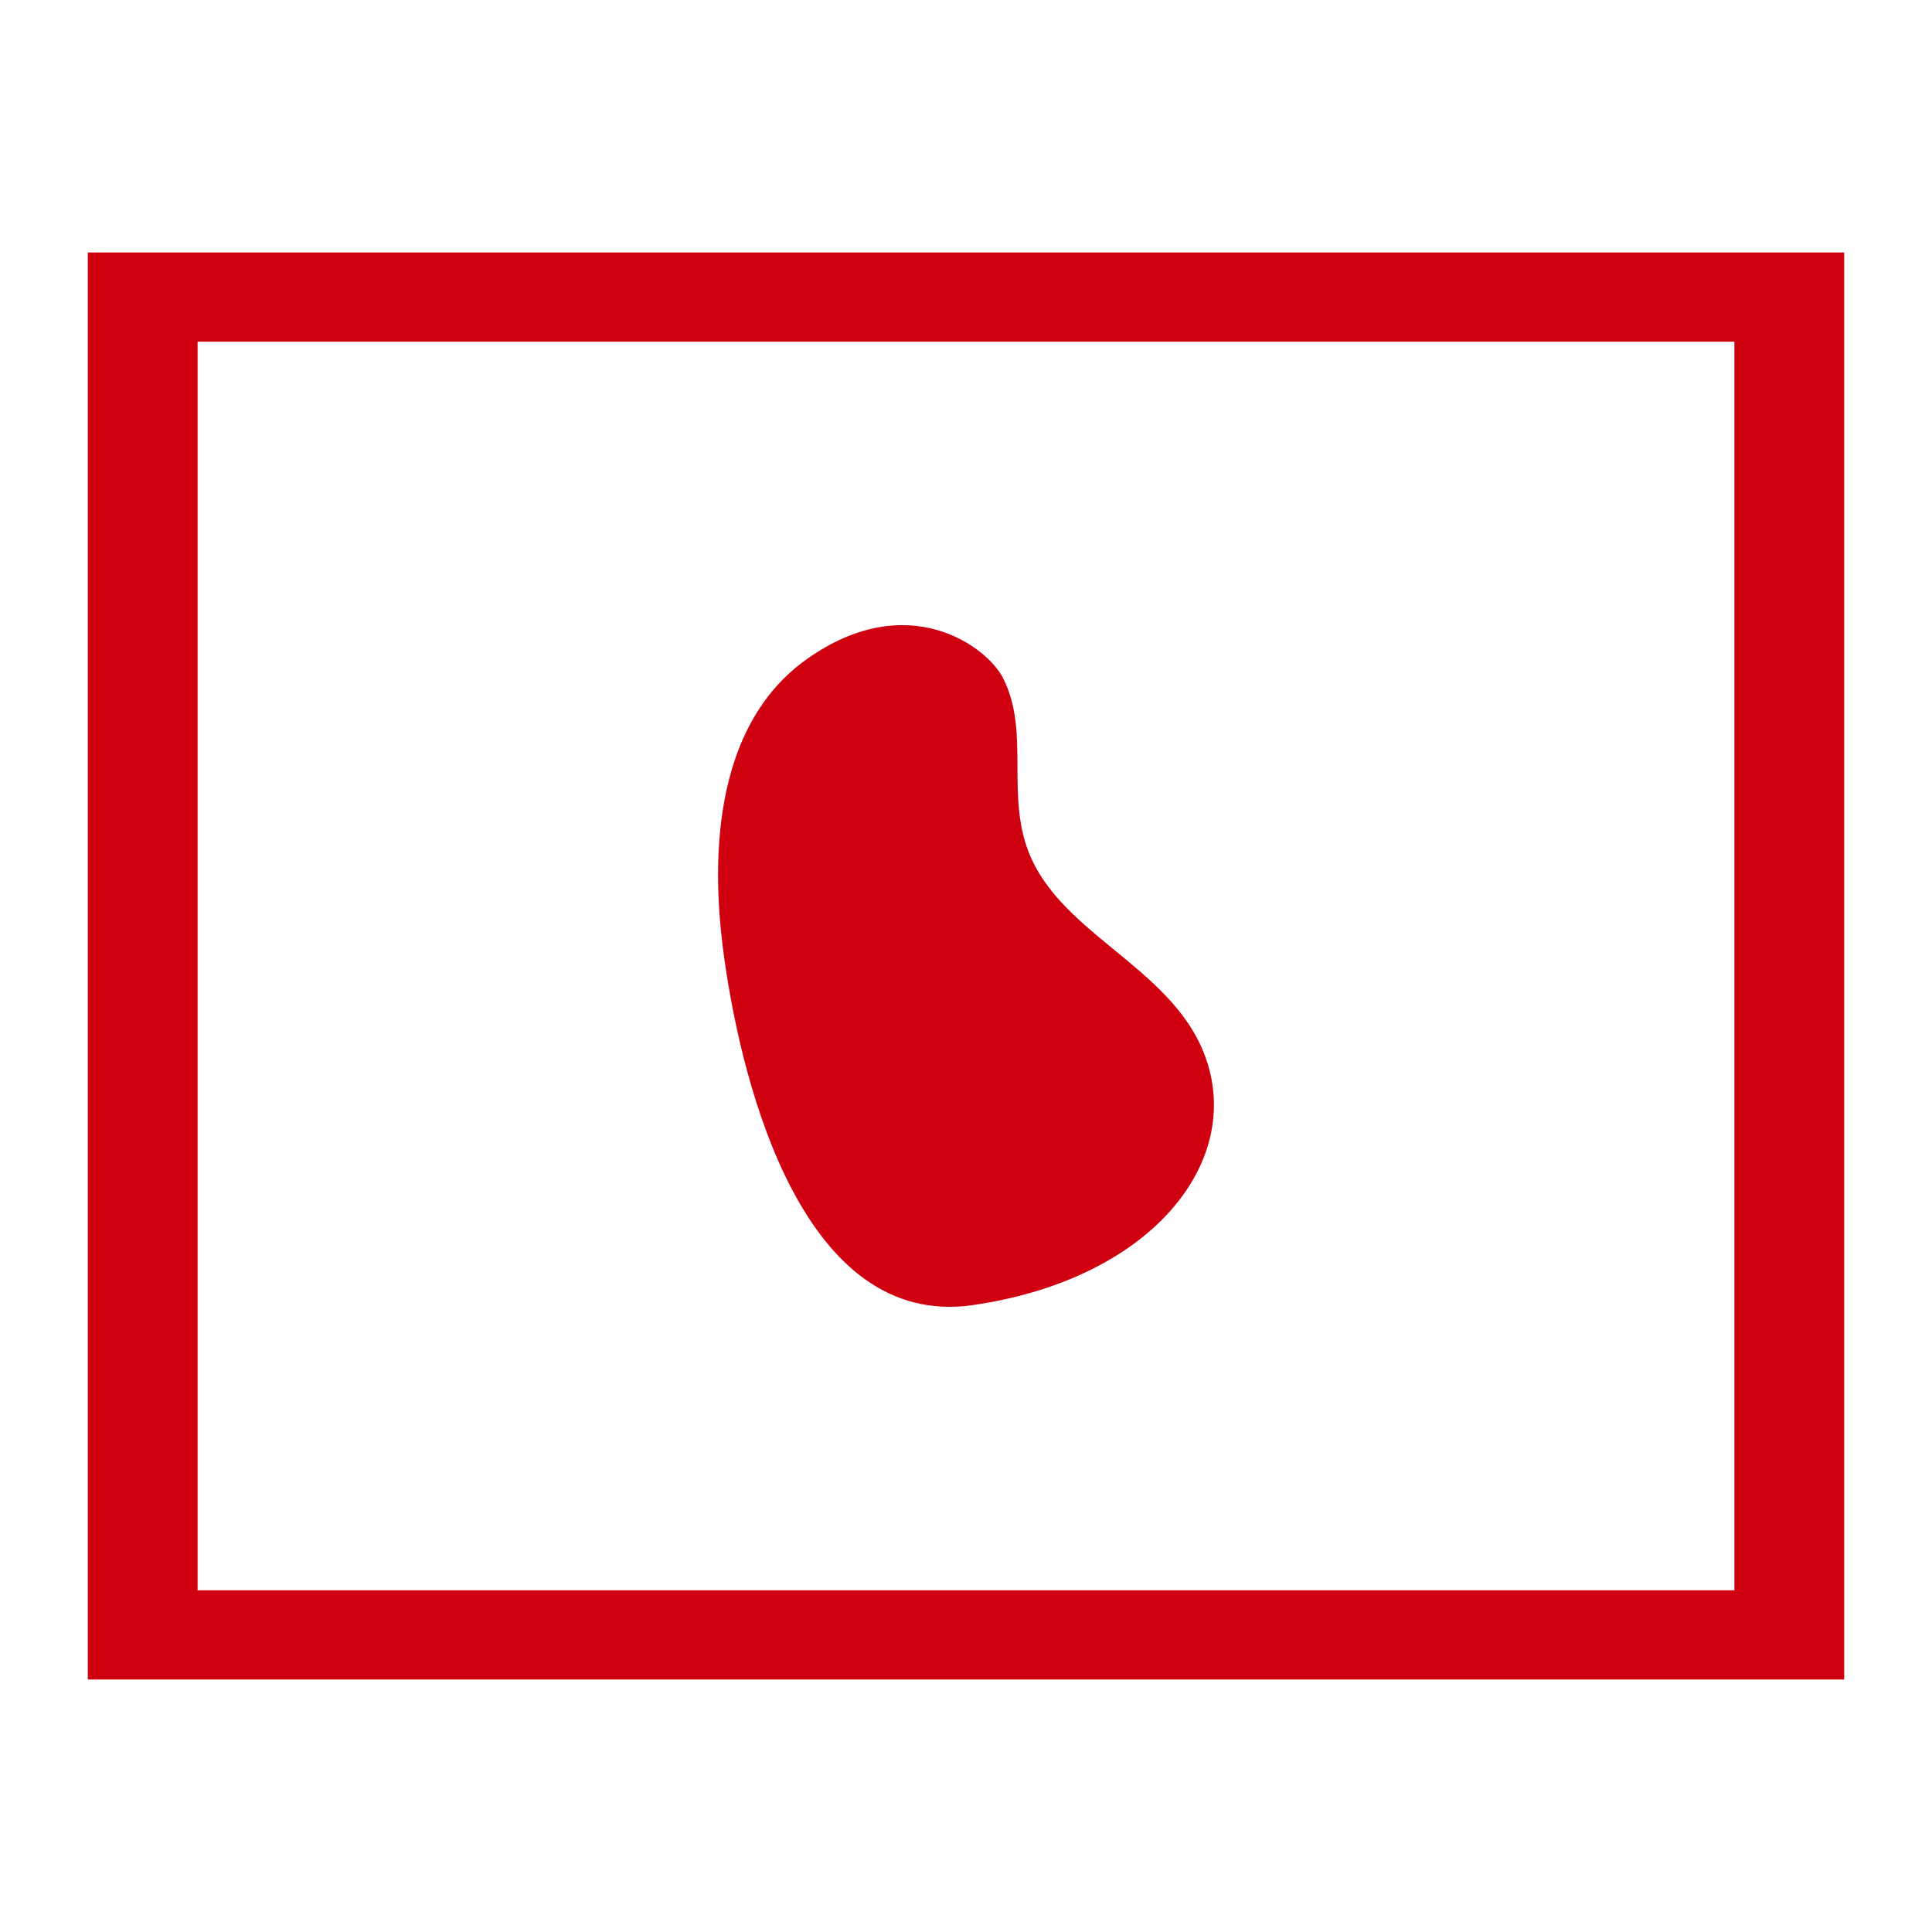
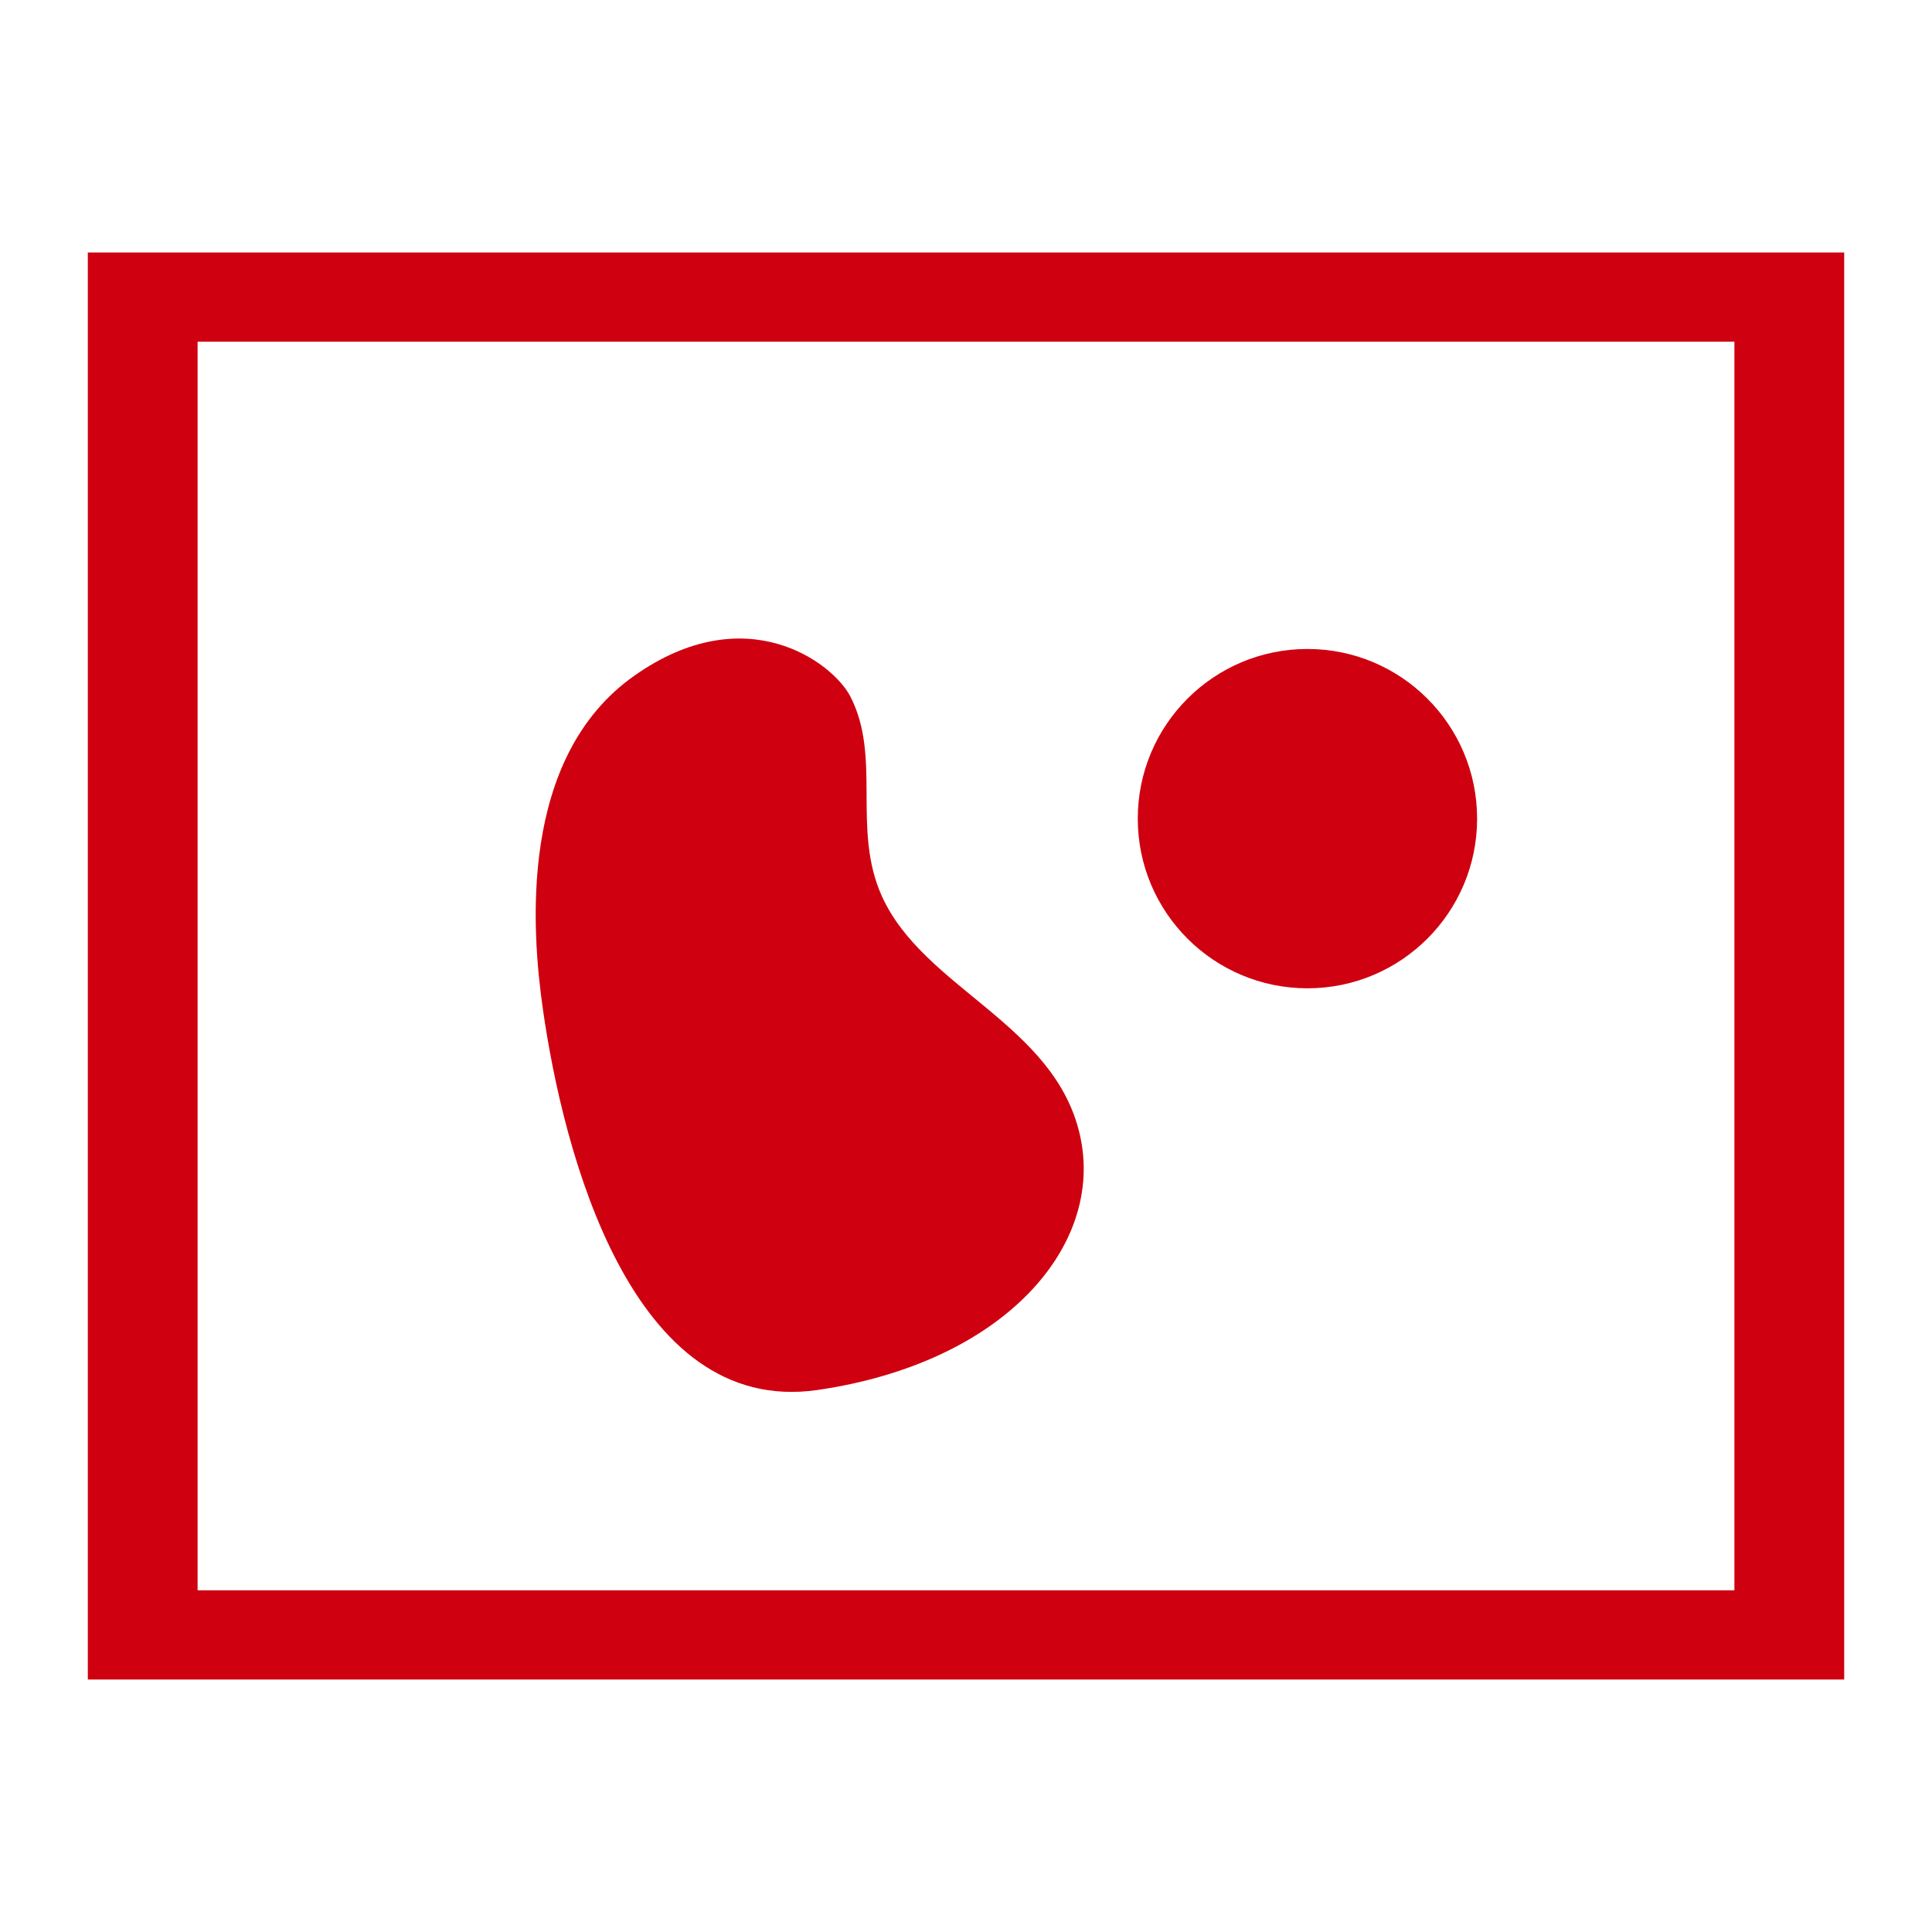
<svg xmlns="http://www.w3.org/2000/svg" viewBox="0 0 22 22" version="1.1" id="svg6">
  <defs id="defs3051">
    <style type="text/css" id="current-color-scheme">
      .ColorScheme-Text {
        color:#232629;
      }
      </style>
    <style id="current-color-scheme-6" type="text/css">
      .ColorScheme-Text {
        color:#232629;
      }
      </style>
    <marker style="overflow:visible" id="marker7172" refX="0" refY="0" orient="auto">
      <path transform="scale(-0.6)" d="M 8.719,4.034 -2.207,0.016 8.719,-4.002 c -1.745,2.372 -1.735,5.617 -6e-7,8.035 z" style="fill:#3a3a3a;fill-opacity:1;fill-rule:evenodd;stroke:#3a3a3a;stroke-width:0.625;stroke-linejoin:round;stroke-opacity:1" id="path7170" />
    </marker>
    <marker orient="auto" refY="0.0" refX="0.0" id="marker6446" style="overflow:visible">
      <path id="path6444" d="M 5.77,0.0 L -2.88,5.0 L -2.88,-5.0 L 5.77,0.0 z " style="fill-rule:evenodd;stroke:#3a3a3a;stroke-width:1pt;stroke-opacity:1;fill:#3a3a3a;fill-opacity:1" transform="scale(0.4)" />
    </marker>
    <marker orient="auto" refY="0.0" refX="0.0" id="marker6374" style="overflow:visible">
      <path id="path6372" d="M 5.77,0.0 L -2.88,5.0 L -2.88,-5.0 L 5.77,0.0 z " style="fill-rule:evenodd;stroke:#3a3a3a;stroke-width:1pt;stroke-opacity:1;fill:#3a3a3a;fill-opacity:1" transform="scale(0.2)" />
    </marker>
    <marker orient="auto" refY="0" refX="0" id="marker5660" style="overflow:visible">
      <path id="path5658" style="fill:#3a3a3a;fill-opacity:1;fill-rule:evenodd;stroke:#3a3a3a;stroke-width:0.625;stroke-linejoin:round;stroke-opacity:1" d="M 8.719,4.034 -2.207,0.016 8.719,-4.002 c -1.745,2.372 -1.735,5.617 -6e-7,8.035 z" transform="scale(-0.6)" />
    </marker>
    <marker orient="auto" refY="0.0" refX="0.0" id="marker5598" style="overflow:visible;">
      <path id="path5596" d="M 0.0,0.0 L 5.0,-5.0 L -12.5,0.0 L 5.0,5.0 L 0.0,0.0 z " style="fill-rule:evenodd;stroke:#3a3a3a;stroke-width:1pt;stroke-opacity:1;fill:#3a3a3a;fill-opacity:1" transform="scale(0.4) rotate(180) translate(10,0)" />
    </marker>
    <marker style="overflow:visible;" id="marker1836" refX="0.0" refY="0.0" orient="auto">
      <path transform="scale(0.6) rotate(180) translate(0,0)" d="M 8.719,4.034 L -2.207,0.016 L 8.719,-4.002 C 6.973,-1.63 6.983,1.616 8.719,4.034 z " style="fill-rule:evenodd;stroke-width:0.625;stroke-linejoin:round;stroke:#3a3a3a;stroke-opacity:1;fill:#3a3a3a;fill-opacity:1" id="path1834" />
    </marker>
    <marker style="overflow:visible;" id="marker1748" refX="0.0" refY="0.0" orient="auto">
      <path transform="scale(0.4) rotate(180) translate(10,0)" style="fill-rule:evenodd;stroke:#4d4d4d;stroke-width:1pt;stroke-opacity:1;fill:#4d4d4d;fill-opacity:1" d="M 0.0,0.0 L 5.0,-5.0 L -12.5,0.0 L 5.0,5.0 L 0.0,0.0 z " id="path1746" />
    </marker>
    <marker style="overflow:visible" id="marker1654" refX="0.0" refY="0.0" orient="auto">
      <path transform="scale(0.4)" style="fill-rule:evenodd;stroke:#4d4d4d;stroke-width:1pt;stroke-opacity:1;fill:#4d4d4d;fill-opacity:1" d="M 5.77,0.0 L -2.88,5.0 L -2.88,-5.0 L 5.77,0.0 z " id="path1652" />
    </marker>
    <marker style="overflow:visible;" id="marker1578" refX="0.0" refY="0.0" orient="auto">
      <path transform="scale(0.6) rotate(180) translate(0,0)" d="M 8.719,4.034 L -2.207,0.016 L 8.719,-4.002 C 6.973,-1.63 6.983,1.616 8.719,4.034 z " style="fill-rule:evenodd;stroke-width:0.625;stroke-linejoin:round;stroke:#4d4d4d;stroke-opacity:1;fill:#4d4d4d;fill-opacity:1" id="path1576" />
    </marker>
    <marker style="overflow:visible" id="Arrow1Sstart" refX="0.0" refY="0.0" orient="auto">
      <path transform="scale(0.2) translate(6,0)" style="fill-rule:evenodd;stroke:#4d4d4d;stroke-width:1pt;stroke-opacity:1;fill:#4d4d4d;fill-opacity:1" d="M 0.0,0.0 L 5.0,-5.0 L -12.5,0.0 L 5.0,5.0 L 0.0,0.0 z " id="path874" />
    </marker>
    <marker style="overflow:visible;" id="Arrow2Mend" refX="0.0" refY="0.0" orient="auto">
      <path transform="scale(0.6) rotate(180) translate(0,0)" d="M 8.719,4.034 L -2.207,0.016 L 8.719,-4.002 C 6.973,-1.63 6.983,1.616 8.719,4.034 z " style="fill-rule:evenodd;stroke-width:0.625;stroke-linejoin:round;stroke:#4d4d4d;stroke-opacity:1;fill:#4d4d4d;fill-opacity:1" id="path889" />
    </marker>
    <marker style="overflow:visible;" id="marker1242" refX="0.0" refY="0.0" orient="auto">
      <path transform="scale(1.1) rotate(180) translate(1,0)" d="M 8.719,4.034 L -2.207,0.016 L 8.719,-4.002 C 6.973,-1.63 6.983,1.616 8.719,4.034 z " style="fill-rule:evenodd;stroke-width:0.625;stroke-linejoin:round;stroke:#4d4d4d;stroke-opacity:1;fill:#4d4d4d;fill-opacity:1" id="path1240" />
    </marker>
    <marker style="overflow:visible" id="Arrow2Sstart" refX="0.0" refY="0.0" orient="auto">
      <path transform="scale(0.3) translate(-2.3,0)" d="M 8.719,4.034 L -2.207,0.016 L 8.719,-4.002 C 6.973,-1.63 6.983,1.616 8.719,4.034 z " style="fill-rule:evenodd;stroke-width:0.625;stroke-linejoin:round;stroke:#4d4d4d;stroke-opacity:1;fill:#4d4d4d;fill-opacity:1" id="path892" />
    </marker>
    <marker style="overflow:visible;" id="Arrow1Mend" refX="0.0" refY="0.0" orient="auto">
      <path transform="scale(0.4) rotate(180) translate(10,0)" style="fill-rule:evenodd;stroke:#4d4d4d;stroke-width:1pt;stroke-opacity:1;fill:#4d4d4d;fill-opacity:1" d="M 0.0,0.0 L 5.0,-5.0 L -12.5,0.0 L 5.0,5.0 L 0.0,0.0 z " id="path871" />
    </marker>
    <marker style="overflow:visible;" id="Arrow2Lend" refX="0.0" refY="0.0" orient="auto">
      <path transform="scale(1.1) rotate(180) translate(1,0)" d="M 8.719,4.034 L -2.207,0.016 L 8.719,-4.002 C 6.973,-1.63 6.983,1.616 8.719,4.034 z " style="fill-rule:evenodd;stroke-width:0.625;stroke-linejoin:round;stroke:#4d4d4d;stroke-opacity:1;fill:#4d4d4d;fill-opacity:1" id="path883" />
    </marker>
    <marker style="overflow:visible;" id="Arrow1Lend" refX="0.0" refY="0.0" orient="auto">
      <path transform="scale(0.8) rotate(180) translate(12.5,0)" style="fill-rule:evenodd;stroke:#4d4d4d;stroke-width:1pt;stroke-opacity:1;fill:#4d4d4d;fill-opacity:1" d="M 0.0,0.0 L 5.0,-5.0 L -12.5,0.0 L 5.0,5.0 L 0.0,0.0 z " id="path865" />
    </marker>
    <style type="text/css" id="current-color-scheme-367">
      .ColorScheme-Text {
        color:#4d4d4d;
      }
      </style>
    <style type="text/css" id="current-color-scheme-3">
      .ColorScheme-Text {
        color:#4d4d4d;
      }
      </style>
    <style type="text/css" id="current-color-scheme-5">
      .ColorScheme-Text {
        color:#4d4d4d;
      }
      </style>
    <style type="text/css" id="current-color-scheme-35">
      .ColorScheme-PositiveText {
        color:#27ae60;
      }
      </style>
    <marker style="overflow:visible" id="marker1836-6" refX="0" refY="0" orient="auto">
      <path transform="scale(-0.6)" d="M 8.719,4.034 -2.207,0.016 8.719,-4.002 c -1.745,2.372 -1.735,5.617 -6e-7,8.035 z" style="fill:#3a3a3a;fill-opacity:1;fill-rule:evenodd;stroke:#3a3a3a;stroke-width:0.625;stroke-linejoin:round;stroke-opacity:1" id="path1834-7" />
    </marker>
    <marker style="overflow:visible" id="marker1836-6-0" refX="0" refY="0" orient="auto">
      <path transform="scale(-0.6)" d="M 8.719,4.034 -2.207,0.016 8.719,-4.002 c -1.745,2.372 -1.735,5.617 -6e-7,8.035 z" style="fill:#323232;fill-opacity:1;fill-rule:evenodd;stroke:#323232;stroke-width:0.625;stroke-linejoin:round;stroke-opacity:1" id="path1834-7-9" />
    </marker>
    <marker style="overflow:visible" id="marker1836-3" refX="0" refY="0" orient="auto">
      <path transform="scale(-0.6)" d="M 8.719,4.034 -2.207,0.016 8.719,-4.002 c -1.745,2.372 -1.735,5.617 -6e-7,8.035 z" style="fill:#323232;fill-opacity:1;fill-rule:evenodd;stroke:#323232;stroke-width:0.625;stroke-linejoin:round;stroke-opacity:1" id="path1834-6" />
    </marker>
    <marker style="overflow:visible" id="marker1836-6-2" refX="0" refY="0" orient="auto">
      <path transform="scale(-0.6)" d="M 8.719,4.034 -2.207,0.016 8.719,-4.002 c -1.745,2.372 -1.735,5.617 -6e-7,8.035 z" style="fill:#323232;fill-opacity:1;fill-rule:evenodd;stroke:#323232;stroke-width:0.625;stroke-linejoin:round;stroke-opacity:1" id="path1834-7-6" />
    </marker>
    <style type="text/css" id="current-color-scheme-36">
      .ColorScheme-Text {
        color:#4d4d4d;
      }
      </style>
    <style id="current-color-scheme-2" type="text/css">
      .ColorScheme-Text {
        color:#4d4d4d;
      }
      </style>
    <style type="text/css" id="current-color-scheme-6-9">
      .ColorScheme-Text {
        color:#232629;
      }
      </style>
  </defs>
  <rect width="0" x="-129.05" y="-12.667" height="19.889" style="fill:#4d4d4d;stroke-width:1.356" id="rect4035" />
  <rect width="0" x="-119.612" y="17.938" height="19.889" style="fill:#4d4d4d;stroke-width:1.356" id="rect4035-8" />
  <rect width="0" x="-117.153" y="16.499" height="19.889" style="fill:#4d4d4d;stroke-width:1.356" id="rect4035-0" />
  <rect width="0" x="-152.313" y="-17.794" height="19.889" style="fill:#4d4d4d;stroke-width:1.356" id="rect4035-06" />
  <rect width="0" x="-142.875" y="12.81" height="19.889" style="fill:#4d4d4d;stroke-width:1.356" id="rect4035-8-7" />
  <rect width="0" x="-140.416" y="11.372" height="19.889" style="fill:#4d4d4d;stroke-width:1.356" id="rect4035-0-42" />
  <rect width="0" x="-152.313" y="-17.794" height="19.889" style="fill:#4d4d4d;stroke-width:1.356" id="rect4035-3" />
  <rect width="0" x="-142.875" y="12.81" height="19.889" style="fill:#4d4d4d;stroke-width:1.356" id="rect4035-8-9" />
  <rect width="0" x="-140.416" y="11.372" height="19.889" style="fill:#4d4d4d;stroke-width:1.356" id="rect4035-0-4" />
  <rect width="0" x="-152.313" y="-17.794" height="19.889" style="fill:#4d4d4d;stroke-width:1.356" id="rect4035-2" />
  <rect width="0" x="-142.875" y="12.81" height="19.889" style="fill:#4d4d4d;stroke-width:1.356" id="rect4035-8-99" />
  <rect width="0" x="-140.416" y="11.372" height="19.889" style="fill:#4d4d4d;stroke-width:1.356" id="rect4035-0-43" />
  <rect width="0" x="-152.313" y="-17.794" height="19.889" style="fill:#4d4d4d;stroke-width:1.356" id="rect4035-3-9" />
  <rect width="0" x="-142.875" y="12.81" height="19.889" style="fill:#4d4d4d;stroke-width:1.356" id="rect4035-8-9-9" />
  <rect width="0" x="-140.416" y="11.372" height="19.889" style="fill:#4d4d4d;stroke-width:1.356" id="rect4035-0-4-4" />
  <rect width="0" x="-57.031" y="11.073" height="14.915" style="fill:#4d4d4d;stroke-width:1.356" id="rect4035-5" />
  <rect width="0" x="-63.203" y="14.489" height="14.915" style="fill:#4d4d4d;stroke-width:1.356" id="rect4035-7" />
  <rect width="0" x="-69.316" y="-2.35" height="14.915" style="fill:#4d4d4d;stroke-width:1.356" id="rect4035-9" />
  <rect width="0" x="-68.171" y="14.243" height="14.915" style="fill:#4d4d4d;stroke-width:1.356" id="rect4035-96" />
  <rect width="0" x="-74.343" y="17.659" height="14.915" style="fill:#4d4d4d;stroke-width:1.356" id="rect4035-7-0" />
  <rect width="0" x="-80.456" y="0.82" height="14.915" style="fill:#4d4d4d;stroke-width:1.356" id="rect4035-9-6" />
  <rect width="0" x="-57.031" y="11.073" height="14.915" style="fill:#4d4d4d;stroke-width:1.356" id="rect4035-1" />
  <rect width="0" x="-63.203" y="14.489" height="14.915" style="fill:#4d4d4d;stroke-width:1.356" id="rect4035-7-2" />
  <rect width="0" x="-69.316" y="-2.35" height="14.915" style="fill:#4d4d4d;stroke-width:1.356" id="rect4035-9-0" />
  <rect width="0" x="-68.171" y="14.243" height="14.915" style="fill:#4d4d4d;stroke-width:1.356" id="rect4035-96-9" />
  <rect width="0" x="-74.343" y="17.659" height="14.915" style="fill:#4d4d4d;stroke-width:1.356" id="rect4035-7-0-9" />
  <rect width="0" x="-80.456" y="0.82" height="14.915" style="fill:#4d4d4d;stroke-width:1.356" id="rect4035-9-6-9" />
-   <path style="fill:#cf000f;fill-opacity:1;stroke:#808080;stroke-width:0;stroke-linecap:butt;stroke-linejoin:miter;stroke-miterlimit:4;stroke-dasharray:none;stroke-opacity:1" d="m 13.783,12.229 c 0.263,1.143 -0.779,2.353 -2.703,2.632 C 9.157,15.141 8.459,12.396 8.251,10.938 8.135,10.129 7.995,8.348 9.191,7.503 10.343,6.689 11.24,7.368 11.419,7.716 c 0.325,0.629 0.012,1.369 0.325,2.059 0.431,0.952 1.776,1.311 2.039,2.454 z" id="path1052-6" />
+   <path style="fill:#cf000f;fill-opacity:1;stroke:#808080;stroke-width:0;stroke-linecap:butt;stroke-linejoin:miter;stroke-miterlimit:4;stroke-dasharray:none;stroke-opacity:1" d="m 12.296,12.919 c 0.291,1.264 -0.861,2.6 -2.987,2.909 C 7.183,16.136 6.412,13.103 6.182,11.492 6.054,10.598 5.9,8.629 7.221,7.696 8.494,6.796 9.485,7.547 9.683,7.931 10.042,8.626 9.697,9.444 10.043,10.207 c 0.477,1.052 1.963,1.449 2.253,2.712 z" id="path1052-6" />
  <path style="color:#232629;fill:#cf000f;fill-opacity:1;stroke:none;stroke-width:1" d="M 1,2.875 V 3.891 19.125 h 1.25 18.75 V 18.109 2.875 H 1 m 1.25,1.016 H 19.75 V 18.109 H 2.25 V 3.891" class="ColorScheme-Text" id="path4-3" />
+   <circle style="opacity:1;fill:#cf000f;fill-opacity:1;stroke:none;stroke-width:1.4;stroke-linecap:square;stroke-linejoin:miter;stroke-miterlimit:4;stroke-dasharray:none;stroke-dashoffset:0;stroke-opacity:1;paint-order:stroke fill markers" id="path4836" cx="14.888" cy="9.322" r="1.932" />
</svg>
